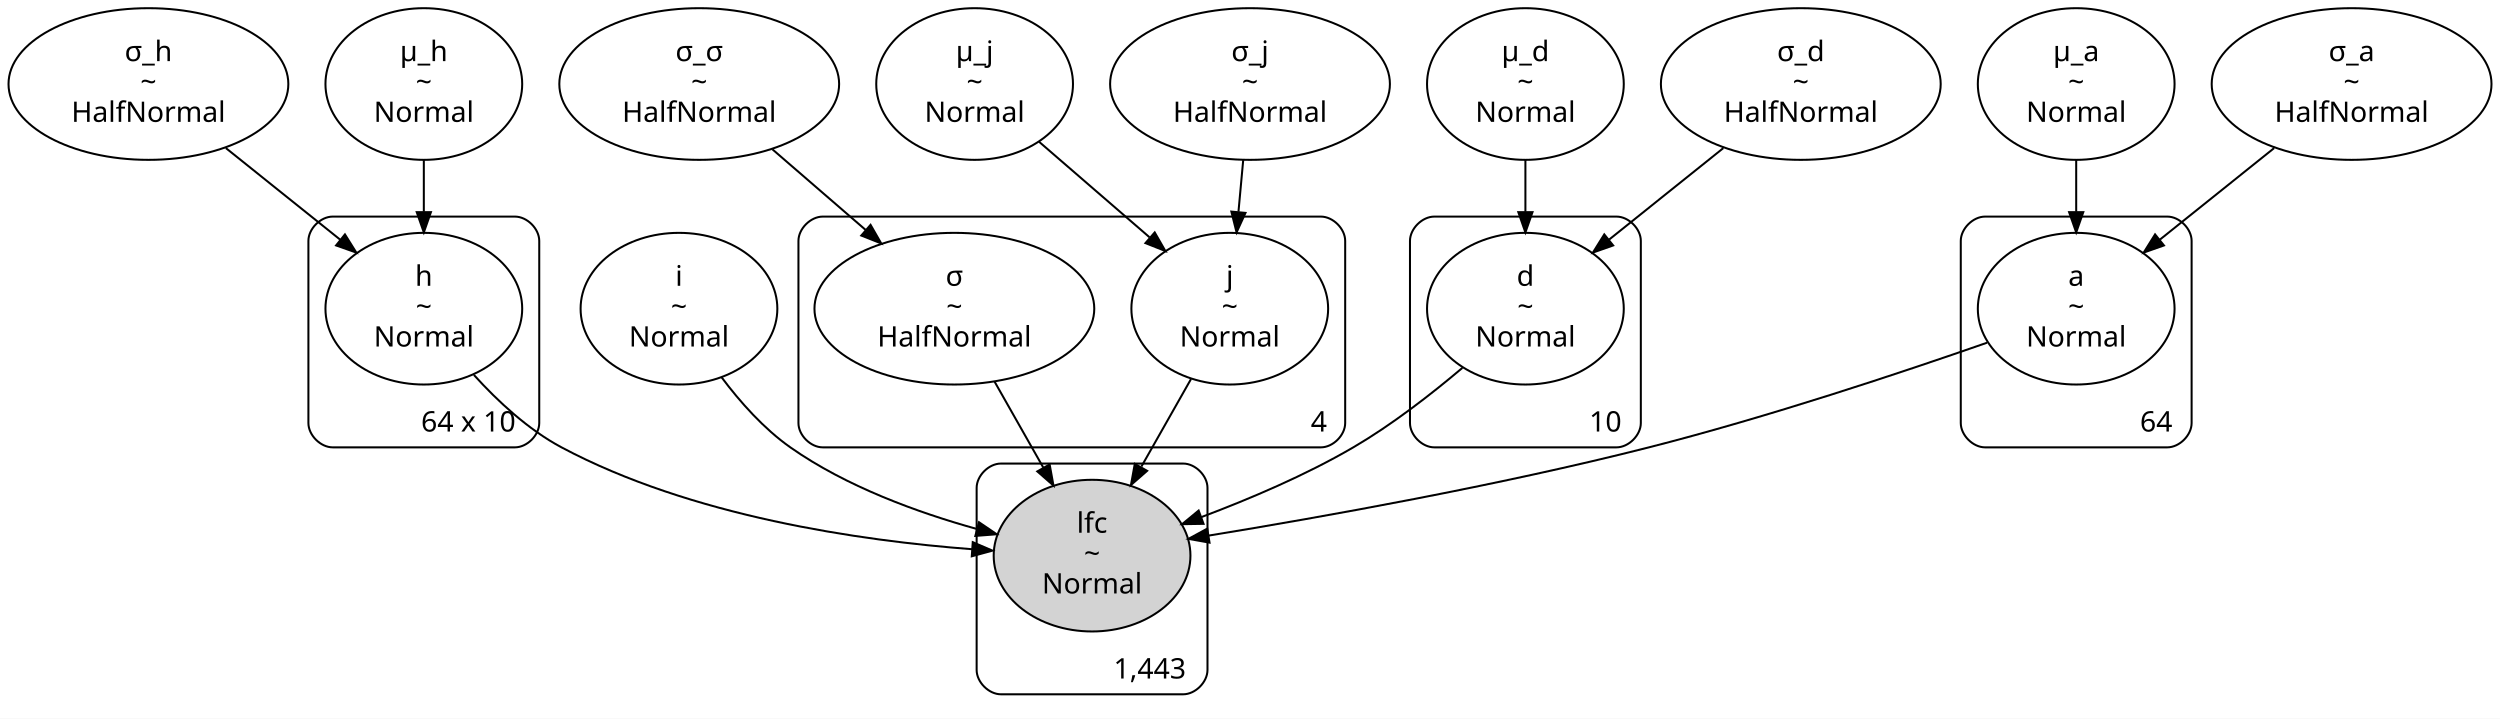
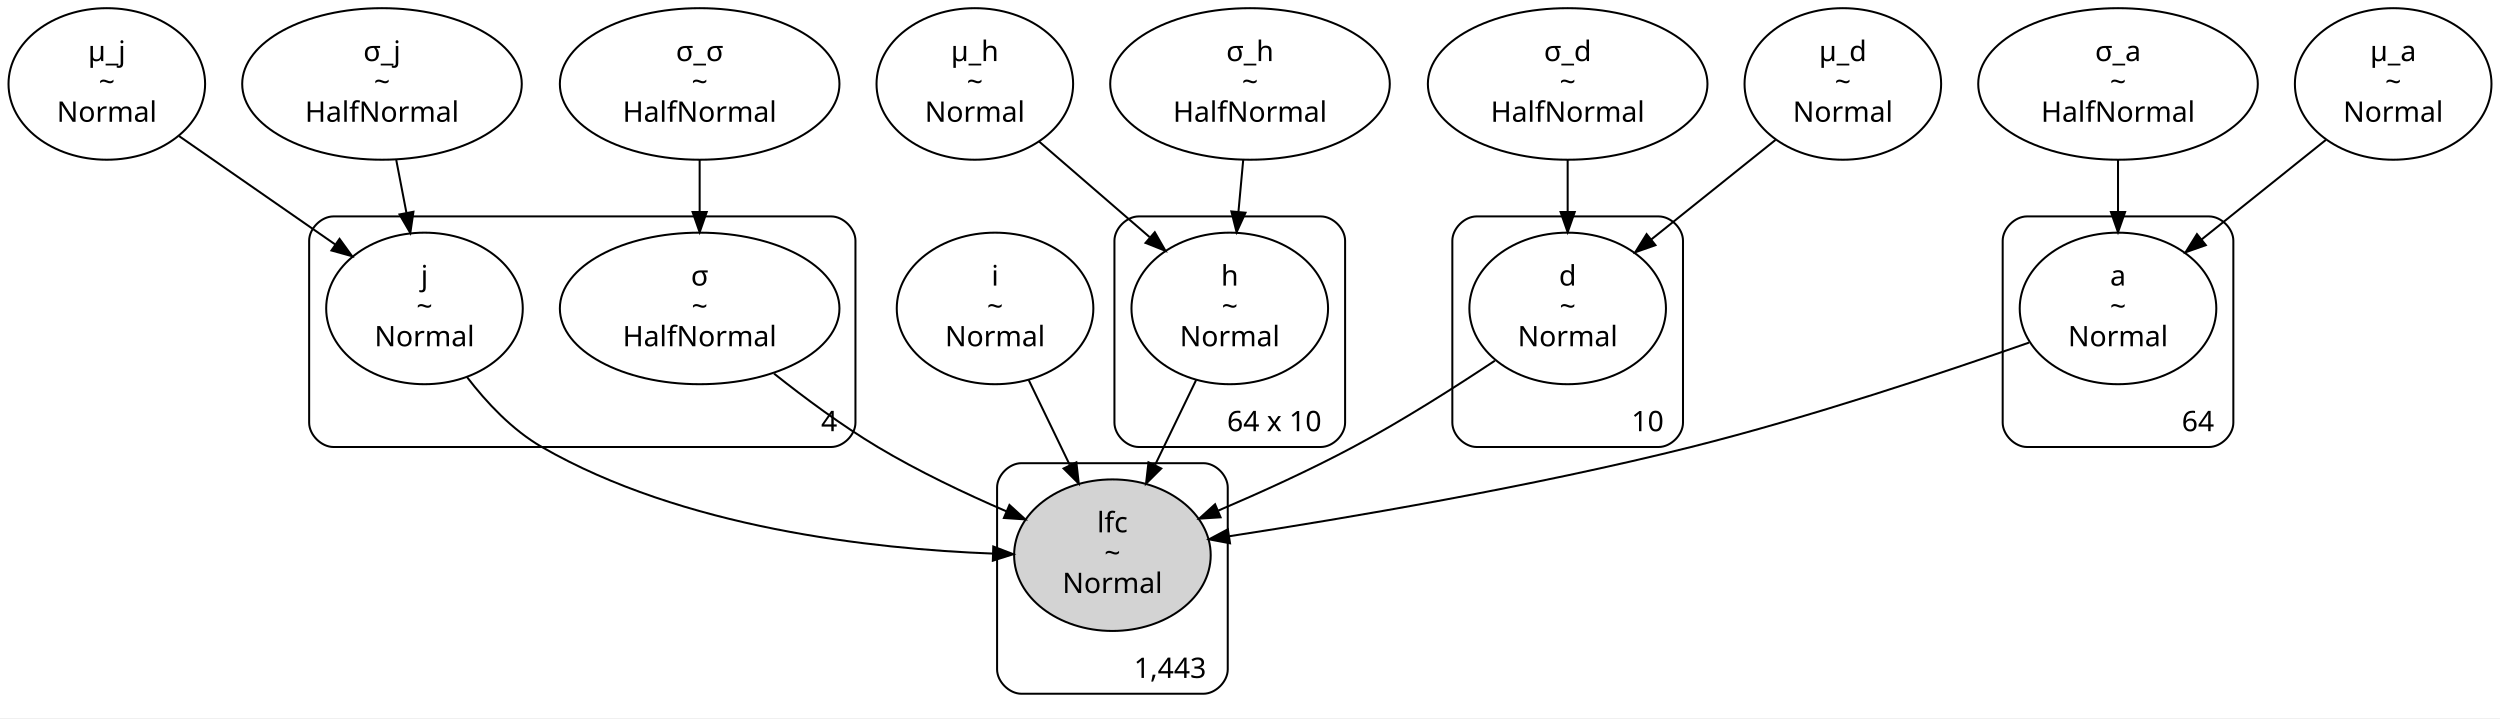
- <svg xmlns="http://www.w3.org/2000/svg" width="1235pt" height="355pt" viewBox="0.00 0.00 1234.59 354.86">
+ <svg xmlns="http://www.w3.org/2000/svg" width="1236pt" height="355pt" viewBox="0.00 0.00 1235.58 354.86">
  <g id="graph0" class="graph" transform="scale(1 1) rotate(0) translate(4 350.86)">
-     <polygon fill="white" stroke="transparent" points="-4,4 -4,-350.86 1230.59,-350.86 1230.59,4 -4,4" />
+     <polygon fill="white" stroke="transparent" points="-4,4 -4,-350.86 1231.58,-350.86 1231.58,4 -4,4" />
    <g id="clust1" class="cluster">
-       <path fill="none" stroke="black" d="M402.3,-129.95C402.3,-129.95 648.3,-129.95 648.3,-129.95 654.3,-129.95 660.3,-135.95 660.3,-141.95 660.3,-141.95 660.3,-231.91 660.3,-231.91 660.3,-237.91 654.3,-243.91 648.3,-243.91 648.3,-243.91 402.3,-243.91 402.3,-243.91 396.3,-243.91 390.3,-237.91 390.3,-231.91 390.3,-231.91 390.3,-141.95 390.3,-141.95 390.3,-135.95 396.3,-129.95 402.3,-129.95" />
-       <text text-anchor="middle" x="647.3" y="-137.75" font-family="Times-Roman" font-size="14.00">4</text>
+       <path fill="none" stroke="black" d="M160.79,-129.95C160.79,-129.95 406.79,-129.95 406.79,-129.95 412.79,-129.95 418.79,-135.95 418.79,-141.95 418.79,-141.95 418.79,-231.91 418.79,-231.91 418.79,-237.91 412.79,-243.91 406.79,-243.91 406.79,-243.91 160.79,-243.91 160.79,-243.91 154.79,-243.91 148.79,-237.91 148.79,-231.91 148.79,-231.91 148.79,-141.95 148.79,-141.95 148.79,-135.95 154.79,-129.95 160.79,-129.95" />
+       <text text-anchor="middle" x="405.79" y="-137.75" font-family="Times-Roman" font-size="14.00">4</text>
    </g>
    <g id="clust2" class="cluster">
-       <path fill="none" stroke="black" d="M160.3,-129.95C160.3,-129.95 250.3,-129.95 250.3,-129.95 256.3,-129.95 262.3,-135.95 262.3,-141.95 262.3,-141.95 262.3,-231.91 262.3,-231.91 262.3,-237.91 256.3,-243.91 250.3,-243.91 250.3,-243.91 160.3,-243.91 160.3,-243.91 154.3,-243.91 148.3,-237.91 148.3,-231.91 148.3,-231.91 148.3,-141.95 148.3,-141.95 148.3,-135.95 154.3,-129.95 160.3,-129.95" />
-       <text text-anchor="middle" x="227.3" y="-137.75" font-family="Times-Roman" font-size="14.00">64 x 10</text>
+       <path fill="none" stroke="black" d="M558.79,-129.95C558.79,-129.95 648.79,-129.95 648.79,-129.95 654.79,-129.95 660.79,-135.95 660.79,-141.95 660.79,-141.95 660.79,-231.91 660.79,-231.91 660.79,-237.91 654.79,-243.91 648.79,-243.91 648.79,-243.91 558.79,-243.91 558.79,-243.91 552.79,-243.91 546.79,-237.91 546.79,-231.91 546.79,-231.91 546.79,-141.95 546.79,-141.95 546.79,-135.95 552.79,-129.95 558.79,-129.95" />
+       <text text-anchor="middle" x="625.79" y="-137.75" font-family="Times-Roman" font-size="14.00">64 x 10</text>
    </g>
    <g id="clust3" class="cluster">
-       <path fill="none" stroke="black" d="M704.3,-129.95C704.3,-129.95 794.3,-129.95 794.3,-129.95 800.3,-129.95 806.3,-135.95 806.3,-141.95 806.3,-141.95 806.3,-231.91 806.3,-231.91 806.3,-237.91 800.3,-243.91 794.3,-243.91 794.3,-243.91 704.3,-243.91 704.3,-243.91 698.3,-243.91 692.3,-237.91 692.3,-231.91 692.3,-231.91 692.3,-141.95 692.3,-141.95 692.3,-135.95 698.3,-129.95 704.3,-129.95" />
-       <text text-anchor="middle" x="788.8" y="-137.75" font-family="Times-Roman" font-size="14.00">10</text>
+       <path fill="none" stroke="black" d="M725.79,-129.95C725.79,-129.95 815.79,-129.95 815.79,-129.95 821.79,-129.95 827.79,-135.95 827.79,-141.95 827.79,-141.95 827.79,-231.91 827.79,-231.91 827.79,-237.91 821.79,-243.91 815.79,-243.91 815.79,-243.91 725.79,-243.91 725.79,-243.91 719.79,-243.91 713.79,-237.91 713.79,-231.91 713.79,-231.91 713.79,-141.95 713.79,-141.95 713.79,-135.95 719.79,-129.95 725.79,-129.95" />
+       <text text-anchor="middle" x="810.29" y="-137.75" font-family="Times-Roman" font-size="14.00">10</text>
    </g>
    <g id="clust4" class="cluster">
-       <path fill="none" stroke="black" d="M976.3,-129.95C976.3,-129.95 1066.3,-129.95 1066.3,-129.95 1072.3,-129.95 1078.3,-135.95 1078.3,-141.95 1078.3,-141.95 1078.3,-231.91 1078.3,-231.91 1078.3,-237.91 1072.3,-243.91 1066.3,-243.91 1066.3,-243.91 976.3,-243.91 976.3,-243.91 970.3,-243.91 964.3,-237.91 964.3,-231.91 964.3,-231.91 964.3,-141.95 964.3,-141.95 964.3,-135.95 970.3,-129.95 976.3,-129.95" />
-       <text text-anchor="middle" x="1060.8" y="-137.75" font-family="Times-Roman" font-size="14.00">64</text>
+       <path fill="none" stroke="black" d="M997.79,-129.95C997.79,-129.95 1087.79,-129.95 1087.79,-129.95 1093.79,-129.95 1099.79,-135.95 1099.79,-141.95 1099.79,-141.95 1099.79,-231.91 1099.79,-231.91 1099.79,-237.91 1093.79,-243.91 1087.79,-243.91 1087.79,-243.91 997.79,-243.91 997.79,-243.91 991.79,-243.91 985.79,-237.91 985.79,-231.91 985.79,-231.91 985.79,-141.95 985.79,-141.95 985.79,-135.95 991.79,-129.95 997.79,-129.95" />
+       <text text-anchor="middle" x="1082.29" y="-137.75" font-family="Times-Roman" font-size="14.00">64</text>
    </g>
    <g id="clust5" class="cluster">
-       <path fill="none" stroke="black" d="M490.3,-8C490.3,-8 580.3,-8 580.3,-8 586.3,-8 592.3,-14 592.3,-20 592.3,-20 592.3,-109.95 592.3,-109.95 592.3,-115.95 586.3,-121.95 580.3,-121.95 580.3,-121.95 490.3,-121.95 490.3,-121.95 484.3,-121.95 478.3,-115.95 478.3,-109.95 478.3,-109.95 478.3,-20 478.3,-20 478.3,-14 484.3,-8 490.3,-8" />
-       <text text-anchor="middle" x="563.8" y="-15.8" font-family="Times-Roman" font-size="14.00">1,443</text>
+       <path fill="none" stroke="black" d="M500.79,-8C500.79,-8 590.79,-8 590.79,-8 596.79,-8 602.79,-14 602.79,-20 602.79,-20 602.79,-109.95 602.79,-109.95 602.79,-115.95 596.79,-121.95 590.79,-121.95 590.79,-121.95 500.79,-121.95 500.79,-121.95 494.79,-121.95 488.79,-115.95 488.79,-109.95 488.79,-109.95 488.79,-20 488.79,-20 488.79,-14 494.79,-8 500.79,-8" />
+       <text text-anchor="middle" x="574.29" y="-15.8" font-family="Times-Roman" font-size="14.00">1,443</text>
    </g>
    <g id="node1" class="node">
-       <ellipse fill="none" stroke="black" cx="69.3" cy="-309.38" rx="69.09" ry="37.45" />
-       <text text-anchor="middle" x="69.3" y="-320.68" font-family="Times-Roman" font-size="14.00">σ_h</text>
-       <text text-anchor="middle" x="69.3" y="-305.68" font-family="Times-Roman" font-size="14.00">~</text>
-       <text text-anchor="middle" x="69.3" y="-290.68" font-family="Times-Roman" font-size="14.00">HalfNormal</text>
+       <ellipse fill="none" stroke="black" cx="48.79" cy="-309.38" rx="48.58" ry="37.45" />
+       <text text-anchor="middle" x="48.79" y="-320.68" font-family="Times-Roman" font-size="14.00">μ_j</text>
+       <text text-anchor="middle" x="48.79" y="-305.68" font-family="Times-Roman" font-size="14.00">~</text>
+       <text text-anchor="middle" x="48.79" y="-290.68" font-family="Times-Roman" font-size="14.00">Normal</text>
+     </g>
+     <g id="node12" class="node">
+       <ellipse fill="none" stroke="black" cx="205.79" cy="-198.43" rx="48.58" ry="37.45" />
+       <text text-anchor="middle" x="205.79" y="-209.73" font-family="Times-Roman" font-size="14.00">j</text>
+       <text text-anchor="middle" x="205.79" y="-194.73" font-family="Times-Roman" font-size="14.00">~</text>
+       <text text-anchor="middle" x="205.79" y="-179.73" font-family="Times-Roman" font-size="14.00">Normal</text>
+     </g>
+     <g id="edge1" class="edge">
+       <path fill="none" stroke="black" d="M84.42,-283.66C107.32,-267.77 137.25,-247 161.65,-230.06" />
+       <polygon fill="black" stroke="black" points="163.81,-232.82 170.03,-224.24 159.82,-227.07 163.81,-232.82" />
+     </g>
+     <g id="node2" class="node">
+       <ellipse fill="none" stroke="black" cx="477.79" cy="-309.38" rx="48.58" ry="37.45" />
+       <text text-anchor="middle" x="477.79" y="-320.68" font-family="Times-Roman" font-size="14.00">μ_h</text>
+       <text text-anchor="middle" x="477.79" y="-305.68" font-family="Times-Roman" font-size="14.00">~</text>
+       <text text-anchor="middle" x="477.79" y="-290.68" font-family="Times-Roman" font-size="14.00">Normal</text>
    </g>
    <g id="node13" class="node">
-       <ellipse fill="none" stroke="black" cx="205.3" cy="-198.43" rx="48.58" ry="37.45" />
-       <text text-anchor="middle" x="205.3" y="-209.73" font-family="Times-Roman" font-size="14.00">h</text>
-       <text text-anchor="middle" x="205.3" y="-194.73" font-family="Times-Roman" font-size="14.00">~</text>
-       <text text-anchor="middle" x="205.3" y="-179.73" font-family="Times-Roman" font-size="14.00">Normal</text>
+       <ellipse fill="none" stroke="black" cx="603.79" cy="-198.43" rx="48.58" ry="37.45" />
+       <text text-anchor="middle" x="603.79" y="-209.73" font-family="Times-Roman" font-size="14.00">h</text>
+       <text text-anchor="middle" x="603.79" y="-194.73" font-family="Times-Roman" font-size="14.00">~</text>
+       <text text-anchor="middle" x="603.79" y="-179.73" font-family="Times-Roman" font-size="14.00">Normal</text>
+     </g>
+     <g id="edge4" class="edge">
+       <path fill="none" stroke="black" d="M509.59,-280.89C526.15,-266.57 546.56,-248.91 564.15,-233.71" />
+       <polygon fill="black" stroke="black" points="566.73,-236.1 572.01,-226.91 562.15,-230.81 566.73,-236.1" />
+     </g>
+     <g id="node3" class="node">
+       <ellipse fill="none" stroke="black" cx="770.79" cy="-309.38" rx="69.09" ry="37.45" />
+       <text text-anchor="middle" x="770.79" y="-320.68" font-family="Times-Roman" font-size="14.00">σ_d</text>
+       <text text-anchor="middle" x="770.79" y="-305.68" font-family="Times-Roman" font-size="14.00">~</text>
+       <text text-anchor="middle" x="770.79" y="-290.68" font-family="Times-Roman" font-size="14.00">HalfNormal</text>
+     </g>
+     <g id="node14" class="node">
+       <ellipse fill="none" stroke="black" cx="770.79" cy="-198.43" rx="48.58" ry="37.45" />
+       <text text-anchor="middle" x="770.79" y="-209.73" font-family="Times-Roman" font-size="14.00">d</text>
+       <text text-anchor="middle" x="770.79" y="-194.73" font-family="Times-Roman" font-size="14.00">~</text>
+       <text text-anchor="middle" x="770.79" y="-179.73" font-family="Times-Roman" font-size="14.00">Normal</text>
+     </g>
+     <g id="edge5" class="edge">
+       <path fill="none" stroke="black" d="M770.79,-271.8C770.79,-263.63 770.79,-254.85 770.79,-246.32" />
+       <polygon fill="black" stroke="black" points="774.29,-246.1 770.79,-236.1 767.29,-246.1 774.29,-246.1" />
+     </g>
+     <g id="node4" class="node">
+       <ellipse fill="none" stroke="black" cx="184.79" cy="-309.38" rx="69.09" ry="37.45" />
+       <text text-anchor="middle" x="184.79" y="-320.68" font-family="Times-Roman" font-size="14.00">σ_j</text>
+       <text text-anchor="middle" x="184.79" y="-305.68" font-family="Times-Roman" font-size="14.00">~</text>
+       <text text-anchor="middle" x="184.79" y="-290.68" font-family="Times-Roman" font-size="14.00">HalfNormal</text>
+     </g>
+     <g id="edge2" class="edge">
+       <path fill="none" stroke="black" d="M191.84,-271.8C193.45,-263.45 195.18,-254.46 196.86,-245.76" />
+       <polygon fill="black" stroke="black" points="200.34,-246.21 198.79,-235.73 193.46,-244.89 200.34,-246.21" />
+     </g>
+     <g id="node5" class="node">
+       <ellipse fill="none" stroke="black" cx="1042.79" cy="-309.38" rx="69.09" ry="37.45" />
+       <text text-anchor="middle" x="1042.79" y="-320.68" font-family="Times-Roman" font-size="14.00">σ_a</text>
+       <text text-anchor="middle" x="1042.79" y="-305.68" font-family="Times-Roman" font-size="14.00">~</text>
+       <text text-anchor="middle" x="1042.79" y="-290.68" font-family="Times-Roman" font-size="14.00">HalfNormal</text>
+     </g>
+     <g id="node15" class="node">
+       <ellipse fill="none" stroke="black" cx="1042.79" cy="-198.43" rx="48.58" ry="37.45" />
+       <text text-anchor="middle" x="1042.79" y="-209.73" font-family="Times-Roman" font-size="14.00">a</text>
+       <text text-anchor="middle" x="1042.79" y="-194.73" font-family="Times-Roman" font-size="14.00">~</text>
+       <text text-anchor="middle" x="1042.79" y="-179.73" font-family="Times-Roman" font-size="14.00">Normal</text>
+     </g>
+     <g id="edge7" class="edge">
+       <path fill="none" stroke="black" d="M1042.79,-271.8C1042.79,-263.63 1042.79,-254.85 1042.79,-246.32" />
+       <polygon fill="black" stroke="black" points="1046.29,-246.1 1042.79,-236.1 1039.29,-246.1 1046.29,-246.1" />
+     </g>
+     <g id="node6" class="node">
+       <ellipse fill="none" stroke="black" cx="487.79" cy="-198.43" rx="48.58" ry="37.45" />
+       <text text-anchor="middle" x="487.79" y="-209.73" font-family="Times-Roman" font-size="14.00">i</text>
+       <text text-anchor="middle" x="487.79" y="-194.73" font-family="Times-Roman" font-size="14.00">~</text>
+       <text text-anchor="middle" x="487.79" y="-179.73" font-family="Times-Roman" font-size="14.00">Normal</text>
+     </g>
+     <g id="node16" class="node">
+       <ellipse fill="lightgrey" stroke="black" cx="545.79" cy="-76.48" rx="48.58" ry="37.45" />
+       <text text-anchor="middle" x="545.79" y="-87.78" font-family="Times-Roman" font-size="14.00">lfc</text>
+       <text text-anchor="middle" x="545.79" y="-72.78" font-family="Times-Roman" font-size="14.00">~</text>
+       <text text-anchor="middle" x="545.79" y="-57.78" font-family="Times-Roman" font-size="14.00">Normal</text>
+     </g>
+     <g id="edge11" class="edge">
+       <path fill="none" stroke="black" d="M504.41,-163.06C510.72,-150.01 517.99,-134.97 524.66,-121.17" />
+       <polygon fill="black" stroke="black" points="527.97,-122.38 529.17,-111.86 521.66,-119.33 527.97,-122.38" />
+     </g>
+     <g id="node7" class="node">
+       <ellipse fill="none" stroke="black" cx="341.79" cy="-309.38" rx="69.09" ry="37.45" />
+       <text text-anchor="middle" x="341.79" y="-320.68" font-family="Times-Roman" font-size="14.00">σ_σ</text>
+       <text text-anchor="middle" x="341.79" y="-305.68" font-family="Times-Roman" font-size="14.00">~</text>
+       <text text-anchor="middle" x="341.79" y="-290.68" font-family="Times-Roman" font-size="14.00">HalfNormal</text>
+     </g>
+     <g id="node11" class="node">
+       <ellipse fill="none" stroke="black" cx="341.79" cy="-198.43" rx="69.09" ry="37.45" />
+       <text text-anchor="middle" x="341.79" y="-209.73" font-family="Times-Roman" font-size="14.00">σ</text>
+       <text text-anchor="middle" x="341.79" y="-194.73" font-family="Times-Roman" font-size="14.00">~</text>
+       <text text-anchor="middle" x="341.79" y="-179.73" font-family="Times-Roman" font-size="14.00">HalfNormal</text>
+     </g>
+     <g id="edge9" class="edge">
+       <path fill="none" stroke="black" d="M341.79,-271.8C341.79,-263.63 341.79,-254.85 341.79,-246.32" />
+       <polygon fill="black" stroke="black" points="345.29,-246.1 341.79,-236.1 338.29,-246.1 345.29,-246.1" />
+     </g>
+     <g id="node8" class="node">
+       <ellipse fill="none" stroke="black" cx="613.79" cy="-309.38" rx="69.09" ry="37.45" />
+       <text text-anchor="middle" x="613.79" y="-320.68" font-family="Times-Roman" font-size="14.00">σ_h</text>
+       <text text-anchor="middle" x="613.79" y="-305.68" font-family="Times-Roman" font-size="14.00">~</text>
+       <text text-anchor="middle" x="613.79" y="-290.68" font-family="Times-Roman" font-size="14.00">HalfNormal</text>
    </g>
    <g id="edge3" class="edge">
-       <path fill="none" stroke="black" d="M107.54,-277.74C125.12,-263.66 146,-246.93 163.94,-232.56" />
-       <polygon fill="black" stroke="black" points="166.34,-235.12 171.96,-226.14 161.97,-229.66 166.34,-235.12" />
+       <path fill="none" stroke="black" d="M610.43,-271.8C609.68,-263.63 608.88,-254.85 608.09,-246.32" />
+       <polygon fill="black" stroke="black" points="611.56,-245.74 607.16,-236.1 604.58,-246.38 611.56,-245.74" />
    </g>
-     <g id="node2" class="node">
-       <ellipse fill="none" stroke="black" cx="1021.3" cy="-309.38" rx="48.58" ry="37.45" />
-       <text text-anchor="middle" x="1021.3" y="-320.68" font-family="Times-Roman" font-size="14.00">μ_a</text>
-       <text text-anchor="middle" x="1021.3" y="-305.68" font-family="Times-Roman" font-size="14.00">~</text>
-       <text text-anchor="middle" x="1021.3" y="-290.68" font-family="Times-Roman" font-size="14.00">Normal</text>
-     </g>
-     <g id="node15" class="node">
-       <ellipse fill="none" stroke="black" cx="1021.3" cy="-198.43" rx="48.58" ry="37.45" />
-       <text text-anchor="middle" x="1021.3" y="-209.73" font-family="Times-Roman" font-size="14.00">a</text>
-       <text text-anchor="middle" x="1021.3" y="-194.73" font-family="Times-Roman" font-size="14.00">~</text>
-       <text text-anchor="middle" x="1021.3" y="-179.73" font-family="Times-Roman" font-size="14.00">Normal</text>
-     </g>
-     <g id="edge7" class="edge">
-       <path fill="none" stroke="black" d="M1021.3,-271.8C1021.3,-263.63 1021.3,-254.85 1021.3,-246.32" />
-       <polygon fill="black" stroke="black" points="1024.8,-246.1 1021.3,-236.1 1017.8,-246.1 1024.8,-246.1" />
-     </g>
-     <g id="node3" class="node">
-       <ellipse fill="none" stroke="black" cx="1157.3" cy="-309.38" rx="69.09" ry="37.45" />
-       <text text-anchor="middle" x="1157.3" y="-320.68" font-family="Times-Roman" font-size="14.00">σ_a</text>
-       <text text-anchor="middle" x="1157.3" y="-305.68" font-family="Times-Roman" font-size="14.00">~</text>
-       <text text-anchor="middle" x="1157.3" y="-290.68" font-family="Times-Roman" font-size="14.00">HalfNormal</text>
+     <g id="node9" class="node">
+       <ellipse fill="none" stroke="black" cx="1178.79" cy="-309.38" rx="48.58" ry="37.45" />
+       <text text-anchor="middle" x="1178.79" y="-320.68" font-family="Times-Roman" font-size="14.00">μ_a</text>
+       <text text-anchor="middle" x="1178.79" y="-305.68" font-family="Times-Roman" font-size="14.00">~</text>
+       <text text-anchor="middle" x="1178.79" y="-290.68" font-family="Times-Roman" font-size="14.00">Normal</text>
    </g>
    <g id="edge8" class="edge">
-       <path fill="none" stroke="black" d="M1119.05,-277.74C1101.47,-263.66 1080.59,-246.93 1062.65,-232.56" />
-       <polygon fill="black" stroke="black" points="1064.63,-229.66 1054.64,-226.14 1060.25,-235.12 1064.63,-229.66" />
+       <path fill="none" stroke="black" d="M1145.52,-281.73C1127,-266.89 1103.78,-248.29 1084.1,-232.52" />
+       <polygon fill="black" stroke="black" points="1086.18,-229.71 1076.19,-226.19 1081.8,-235.17 1086.18,-229.71" />
    </g>
-     <g id="node4" class="node">
-       <ellipse fill="none" stroke="black" cx="477.3" cy="-309.38" rx="48.58" ry="37.45" />
-       <text text-anchor="middle" x="477.3" y="-320.68" font-family="Times-Roman" font-size="14.00">μ_j</text>
-       <text text-anchor="middle" x="477.3" y="-305.68" font-family="Times-Roman" font-size="14.00">~</text>
-       <text text-anchor="middle" x="477.3" y="-290.68" font-family="Times-Roman" font-size="14.00">Normal</text>
-     </g>
-     <g id="node11" class="node">
-       <ellipse fill="none" stroke="black" cx="603.3" cy="-198.43" rx="48.58" ry="37.45" />
-       <text text-anchor="middle" x="603.3" y="-209.73" font-family="Times-Roman" font-size="14.00">j</text>
-       <text text-anchor="middle" x="603.3" y="-194.73" font-family="Times-Roman" font-size="14.00">~</text>
-       <text text-anchor="middle" x="603.3" y="-179.73" font-family="Times-Roman" font-size="14.00">Normal</text>
-     </g>
-     <g id="edge1" class="edge">
-       <path fill="none" stroke="black" d="M509.09,-280.89C525.66,-266.57 546.07,-248.91 563.65,-233.71" />
-       <polygon fill="black" stroke="black" points="566.24,-236.1 571.51,-226.91 561.66,-230.81 566.24,-236.1" />
-     </g>
-     <g id="node5" class="node">
-       <ellipse fill="none" stroke="black" cx="749.3" cy="-309.38" rx="48.58" ry="37.45" />
-       <text text-anchor="middle" x="749.3" y="-320.68" font-family="Times-Roman" font-size="14.00">μ_d</text>
-       <text text-anchor="middle" x="749.3" y="-305.68" font-family="Times-Roman" font-size="14.00">~</text>
-       <text text-anchor="middle" x="749.3" y="-290.68" font-family="Times-Roman" font-size="14.00">Normal</text>
-     </g>
-     <g id="node14" class="node">
-       <ellipse fill="none" stroke="black" cx="749.3" cy="-198.43" rx="48.58" ry="37.45" />
-       <text text-anchor="middle" x="749.3" y="-209.73" font-family="Times-Roman" font-size="14.00">d</text>
-       <text text-anchor="middle" x="749.3" y="-194.73" font-family="Times-Roman" font-size="14.00">~</text>
-       <text text-anchor="middle" x="749.3" y="-179.73" font-family="Times-Roman" font-size="14.00">Normal</text>
+     <g id="node10" class="node">
+       <ellipse fill="none" stroke="black" cx="906.79" cy="-309.38" rx="48.58" ry="37.45" />
+       <text text-anchor="middle" x="906.79" y="-320.68" font-family="Times-Roman" font-size="14.00">μ_d</text>
+       <text text-anchor="middle" x="906.79" y="-305.68" font-family="Times-Roman" font-size="14.00">~</text>
+       <text text-anchor="middle" x="906.79" y="-290.68" font-family="Times-Roman" font-size="14.00">Normal</text>
    </g>
    <g id="edge6" class="edge">
-       <path fill="none" stroke="black" d="M749.3,-271.8C749.3,-263.63 749.3,-254.85 749.3,-246.32" />
-       <polygon fill="black" stroke="black" points="752.8,-246.1 749.3,-236.1 745.8,-246.1 752.8,-246.1" />
+       <path fill="none" stroke="black" d="M873.52,-281.73C855,-266.89 831.78,-248.29 812.1,-232.52" />
+       <polygon fill="black" stroke="black" points="814.18,-229.71 804.19,-226.19 809.8,-235.17 814.18,-229.71" />
    </g>
-     <g id="node6" class="node">
-       <ellipse fill="none" stroke="black" cx="885.3" cy="-309.38" rx="69.09" ry="37.45" />
-       <text text-anchor="middle" x="885.3" y="-320.68" font-family="Times-Roman" font-size="14.00">σ_d</text>
-       <text text-anchor="middle" x="885.3" y="-305.68" font-family="Times-Roman" font-size="14.00">~</text>
-       <text text-anchor="middle" x="885.3" y="-290.68" font-family="Times-Roman" font-size="14.00">HalfNormal</text>
-     </g>
-     <g id="edge5" class="edge">
-       <path fill="none" stroke="black" d="M847.05,-277.74C829.47,-263.66 808.59,-246.93 790.65,-232.56" />
-       <polygon fill="black" stroke="black" points="792.63,-229.66 782.64,-226.14 788.25,-235.12 792.63,-229.66" />
-     </g>
-     <g id="node7" class="node">
-       <ellipse fill="none" stroke="black" cx="331.3" cy="-198.43" rx="48.58" ry="37.45" />
-       <text text-anchor="middle" x="331.3" y="-209.73" font-family="Times-Roman" font-size="14.00">i</text>
-       <text text-anchor="middle" x="331.3" y="-194.73" font-family="Times-Roman" font-size="14.00">~</text>
-       <text text-anchor="middle" x="331.3" y="-179.73" font-family="Times-Roman" font-size="14.00">Normal</text>
-     </g>
-     <g id="node16" class="node">
-       <ellipse fill="lightgrey" stroke="black" cx="535.3" cy="-76.48" rx="48.58" ry="37.45" />
-       <text text-anchor="middle" x="535.3" y="-87.78" font-family="Times-Roman" font-size="14.00">lfc</text>
-       <text text-anchor="middle" x="535.3" y="-72.78" font-family="Times-Roman" font-size="14.00">~</text>
-       <text text-anchor="middle" x="535.3" y="-57.78" font-family="Times-Roman" font-size="14.00">Normal</text>
-     </g>
-     <g id="edge11" class="edge">
-       <path fill="none" stroke="black" d="M352.32,-164.57C361.51,-152.32 373.19,-139.17 386.3,-129.95 413.81,-110.61 449.16,-97.76 478.52,-89.61" />
-       <polygon fill="black" stroke="black" points="479.46,-92.98 488.23,-87.03 477.66,-86.22 479.46,-92.98" />
-     </g>
-     <g id="node8" class="node">
-       <ellipse fill="none" stroke="black" cx="341.3" cy="-309.38" rx="69.09" ry="37.45" />
-       <text text-anchor="middle" x="341.3" y="-320.68" font-family="Times-Roman" font-size="14.00">σ_σ</text>
-       <text text-anchor="middle" x="341.3" y="-305.68" font-family="Times-Roman" font-size="14.00">~</text>
-       <text text-anchor="middle" x="341.3" y="-290.68" font-family="Times-Roman" font-size="14.00">HalfNormal</text>
-     </g>
-     <g id="node12" class="node">
-       <ellipse fill="none" stroke="black" cx="467.3" cy="-198.43" rx="69.09" ry="37.45" />
-       <text text-anchor="middle" x="467.3" y="-209.73" font-family="Times-Roman" font-size="14.00">σ</text>
-       <text text-anchor="middle" x="467.3" y="-194.73" font-family="Times-Roman" font-size="14.00">~</text>
-       <text text-anchor="middle" x="467.3" y="-179.73" font-family="Times-Roman" font-size="14.00">HalfNormal</text>
-     </g>
-     <g id="edge9" class="edge">
-       <path fill="none" stroke="black" d="M377.4,-277.16C391.77,-264.74 408.43,-250.33 423.48,-237.32" />
-       <polygon fill="black" stroke="black" points="425.91,-239.84 431.18,-230.66 421.33,-234.55 425.91,-239.84" />
-     </g>
-     <g id="node9" class="node">
-       <ellipse fill="none" stroke="black" cx="205.3" cy="-309.38" rx="48.58" ry="37.45" />
-       <text text-anchor="middle" x="205.3" y="-320.68" font-family="Times-Roman" font-size="14.00">μ_h</text>
-       <text text-anchor="middle" x="205.3" y="-305.68" font-family="Times-Roman" font-size="14.00">~</text>
-       <text text-anchor="middle" x="205.3" y="-290.68" font-family="Times-Roman" font-size="14.00">Normal</text>
-     </g>
-     <g id="edge4" class="edge">
-       <path fill="none" stroke="black" d="M205.3,-271.8C205.3,-263.63 205.3,-254.85 205.3,-246.32" />
-       <polygon fill="black" stroke="black" points="208.8,-246.1 205.3,-236.1 201.8,-246.1 208.8,-246.1" />
-     </g>
-     <g id="node10" class="node">
-       <ellipse fill="none" stroke="black" cx="613.3" cy="-309.38" rx="69.09" ry="37.45" />
-       <text text-anchor="middle" x="613.3" y="-320.68" font-family="Times-Roman" font-size="14.00">σ_j</text>
-       <text text-anchor="middle" x="613.3" y="-305.68" font-family="Times-Roman" font-size="14.00">~</text>
-       <text text-anchor="middle" x="613.3" y="-290.68" font-family="Times-Roman" font-size="14.00">HalfNormal</text>
-     </g>
-     <g id="edge2" class="edge">
-       <path fill="none" stroke="black" d="M609.94,-271.8C609.19,-263.63 608.38,-254.85 607.6,-246.32" />
-       <polygon fill="black" stroke="black" points="611.06,-245.74 606.66,-236.1 604.09,-246.38 611.06,-245.74" />
+     <g id="edge10" class="edge">
+       <path fill="none" stroke="black" d="M378.56,-166.22C393.84,-154.06 412.12,-140.54 429.79,-129.95 449.76,-117.99 472.94,-106.99 493.3,-98.19" />
+       <polygon fill="black" stroke="black" points="494.9,-101.31 502.73,-94.17 492.16,-94.87 494.9,-101.31" />
    </g>
    <g id="edge12" class="edge">
-       <path fill="none" stroke="black" d="M584.17,-163.7C576.57,-150.28 567.73,-134.68 559.67,-120.47" />
-       <polygon fill="black" stroke="black" points="562.49,-118.35 554.51,-111.37 556.4,-121.8 562.49,-118.35" />
+       <path fill="none" stroke="black" d="M226.77,-164.55C236.52,-151.83 249.2,-138.35 263.79,-129.95 333.25,-89.96 426.83,-79.52 486.75,-77.27" />
+       <polygon fill="black" stroke="black" points="486.91,-80.77 496.8,-76.96 486.69,-73.77 486.91,-80.77" />
+     </g>
+     <g id="edge14" class="edge">
+       <path fill="none" stroke="black" d="M587.17,-163.06C580.86,-150.01 573.59,-134.97 566.92,-121.17" />
+       <polygon fill="black" stroke="black" points="569.92,-119.33 562.41,-111.86 563.62,-122.38 569.92,-119.33" />
+     </g>
+     <g id="edge13" class="edge">
+       <path fill="none" stroke="black" d="M734.82,-172.61C714.67,-159.2 688.84,-142.81 664.79,-129.95 643.47,-118.55 619.16,-107.5 598.09,-98.51" />
+       <polygon fill="black" stroke="black" points="599.24,-95.2 588.66,-94.53 596.52,-101.64 599.24,-95.2" />
    </g>
    <g id="edge15" class="edge">
-       <path fill="none" stroke="black" d="M487.15,-162.41C494.67,-149.14 503.32,-133.88 511.2,-119.99" />
-       <polygon fill="black" stroke="black" points="514.35,-121.52 516.24,-111.09 508.26,-118.07 514.35,-121.52" />
-     </g>
-     <g id="edge14" class="edge">
-       <path fill="none" stroke="black" d="M230.03,-165.71C241.79,-152.72 256.86,-138.71 273.3,-129.95 337.27,-95.86 420.77,-83.84 476.12,-79.64" />
-       <polygon fill="black" stroke="black" points="476.38,-83.13 486.12,-78.95 475.9,-76.15 476.38,-83.13" />
-     </g>
-     <g id="edge13" class="edge">
-       <path fill="none" stroke="black" d="M718.17,-169.19C702.72,-156.12 683.33,-141.07 664.3,-129.95 640.81,-116.23 613.05,-104.44 589.32,-95.53" />
-       <polygon fill="black" stroke="black" points="590.35,-92.18 579.75,-92.01 587.93,-98.75 590.35,-92.18" />
-     </g>
-     <g id="edge10" class="edge">
-       <path fill="none" stroke="black" d="M977.29,-181.64C934.92,-166.84 868.82,-144.84 810.3,-129.95 736.02,-111.06 648.91,-95.53 592.96,-86.39" />
-       <polygon fill="black" stroke="black" points="593.31,-82.9 582.88,-84.76 592.19,-89.81 593.31,-82.9" />
+       <path fill="none" stroke="black" d="M998.81,-181.55C956.45,-166.68 890.36,-144.63 831.79,-129.95 753.61,-110.36 661.7,-94.8 603.6,-85.86" />
+       <polygon fill="black" stroke="black" points="603.92,-82.36 593.51,-84.32 602.86,-89.28 603.92,-82.36" />
    </g>
  </g>
</svg>
